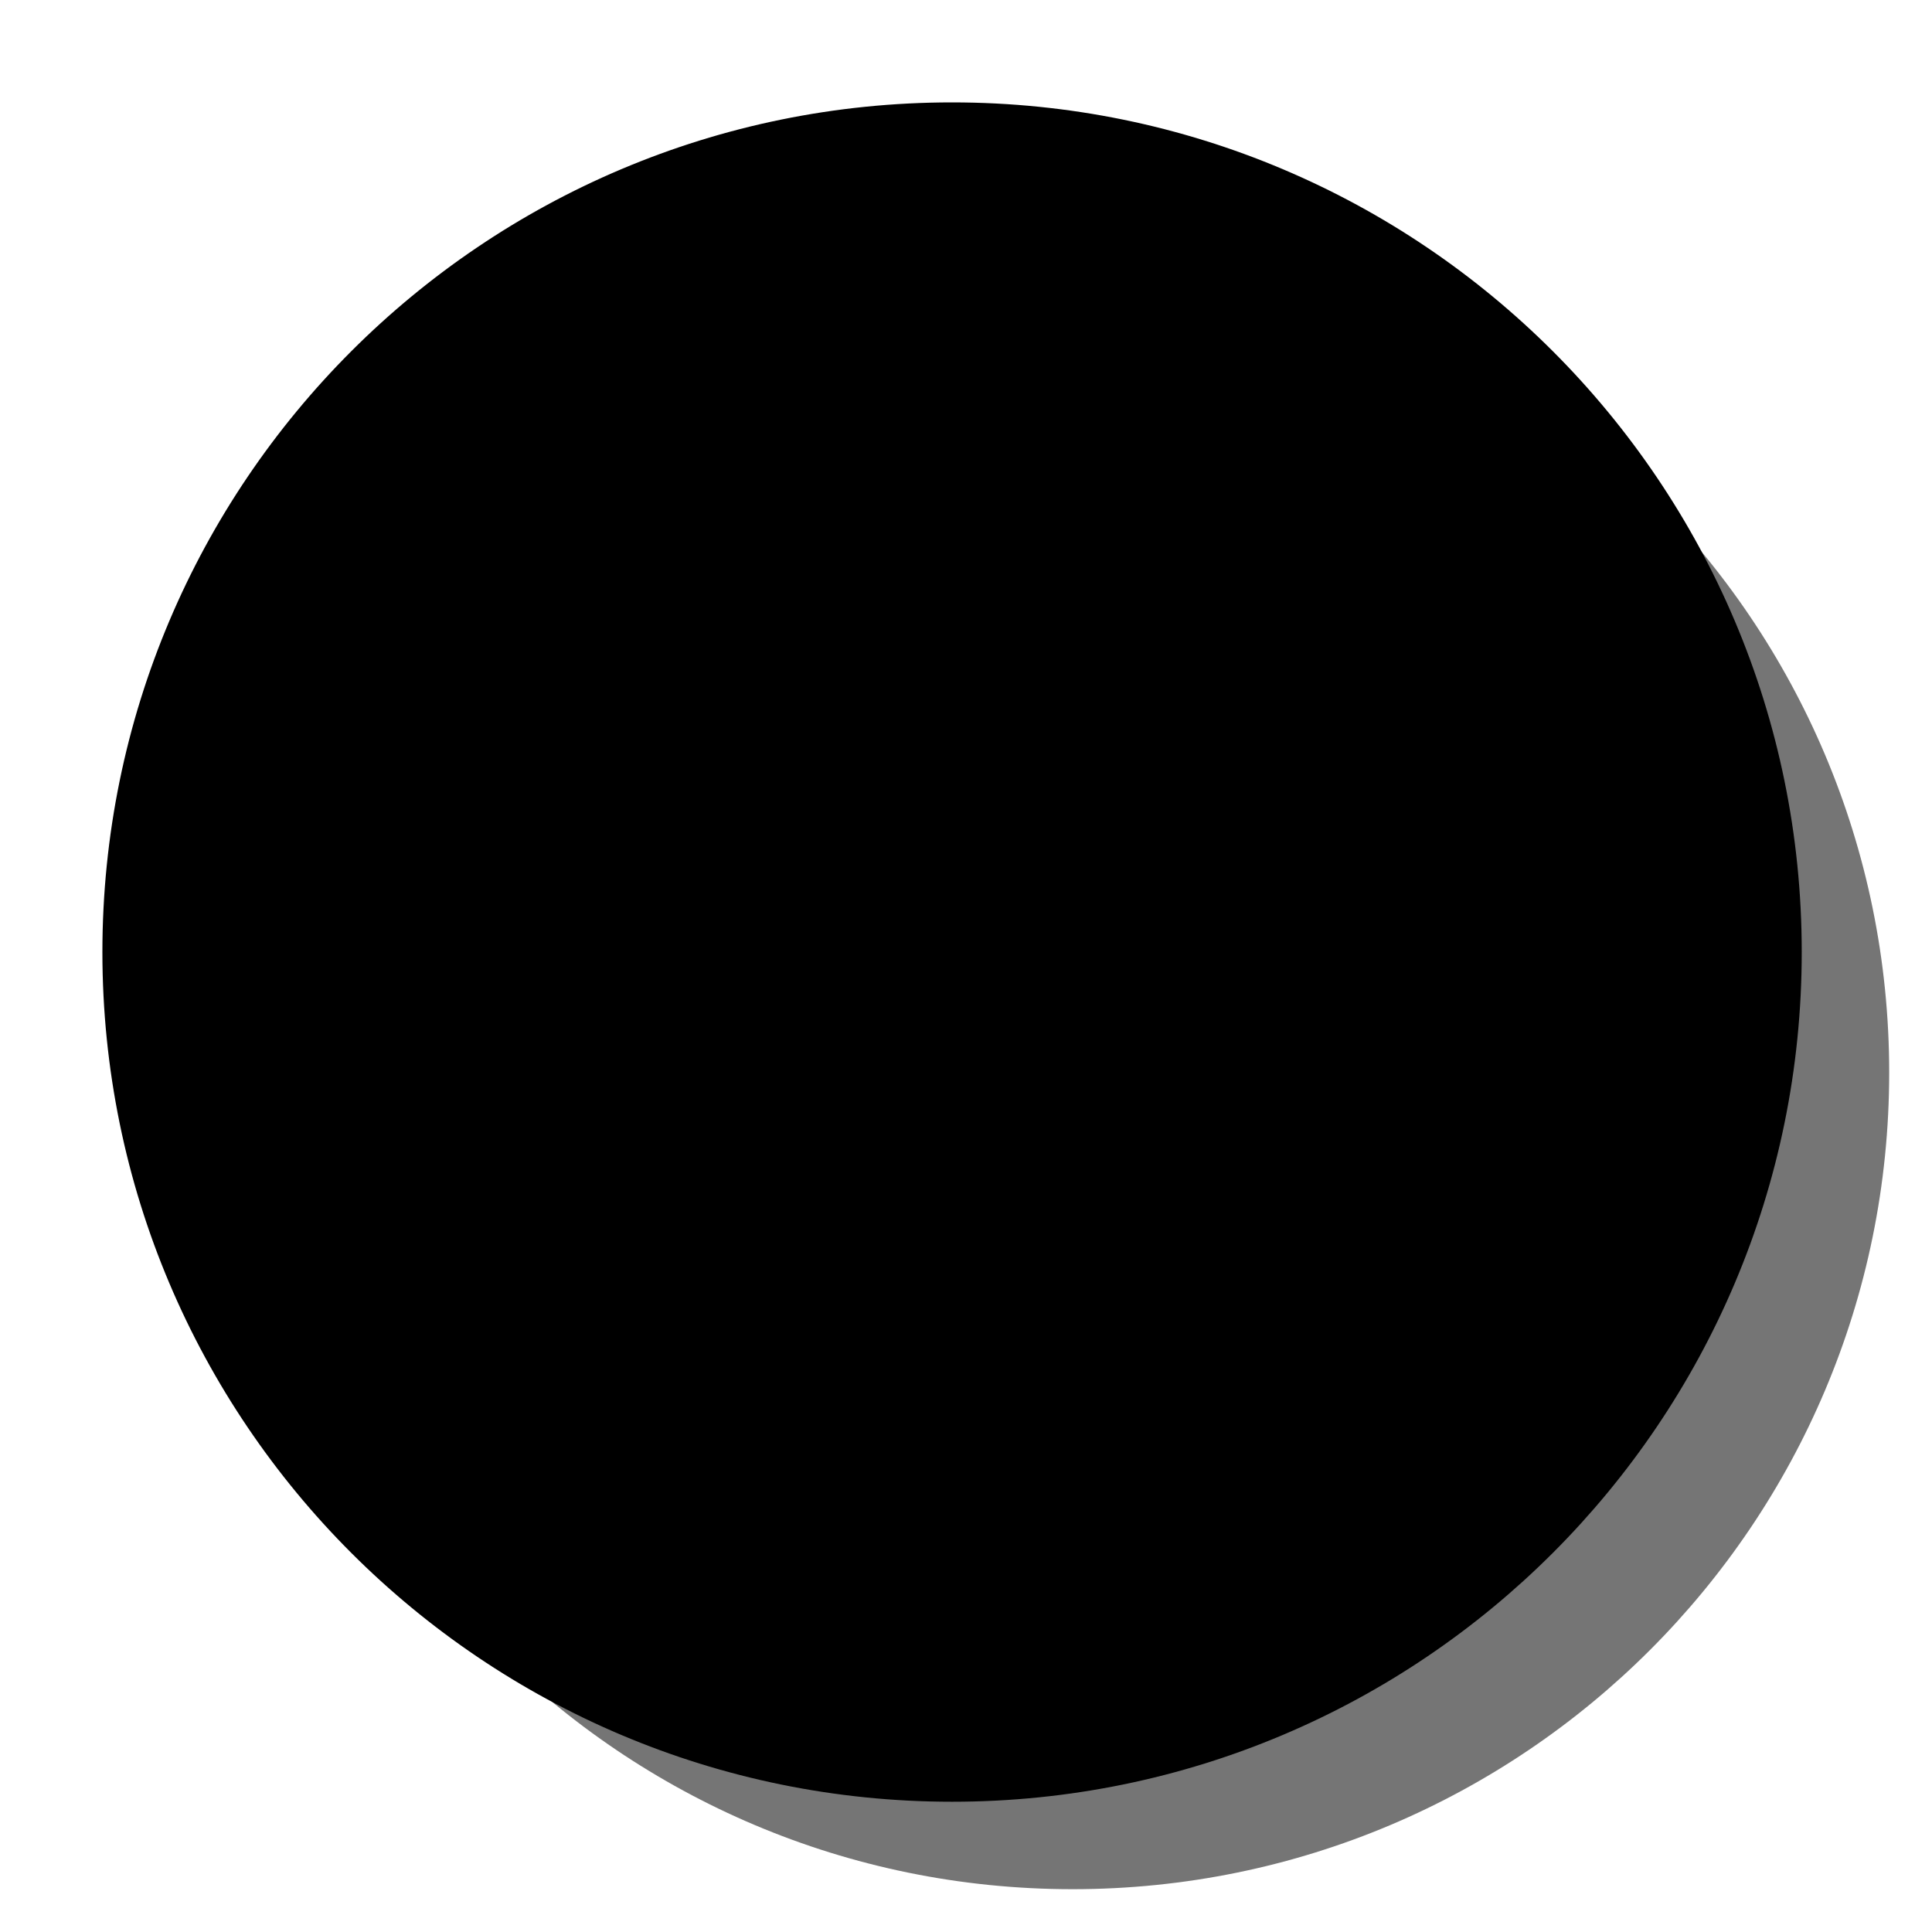
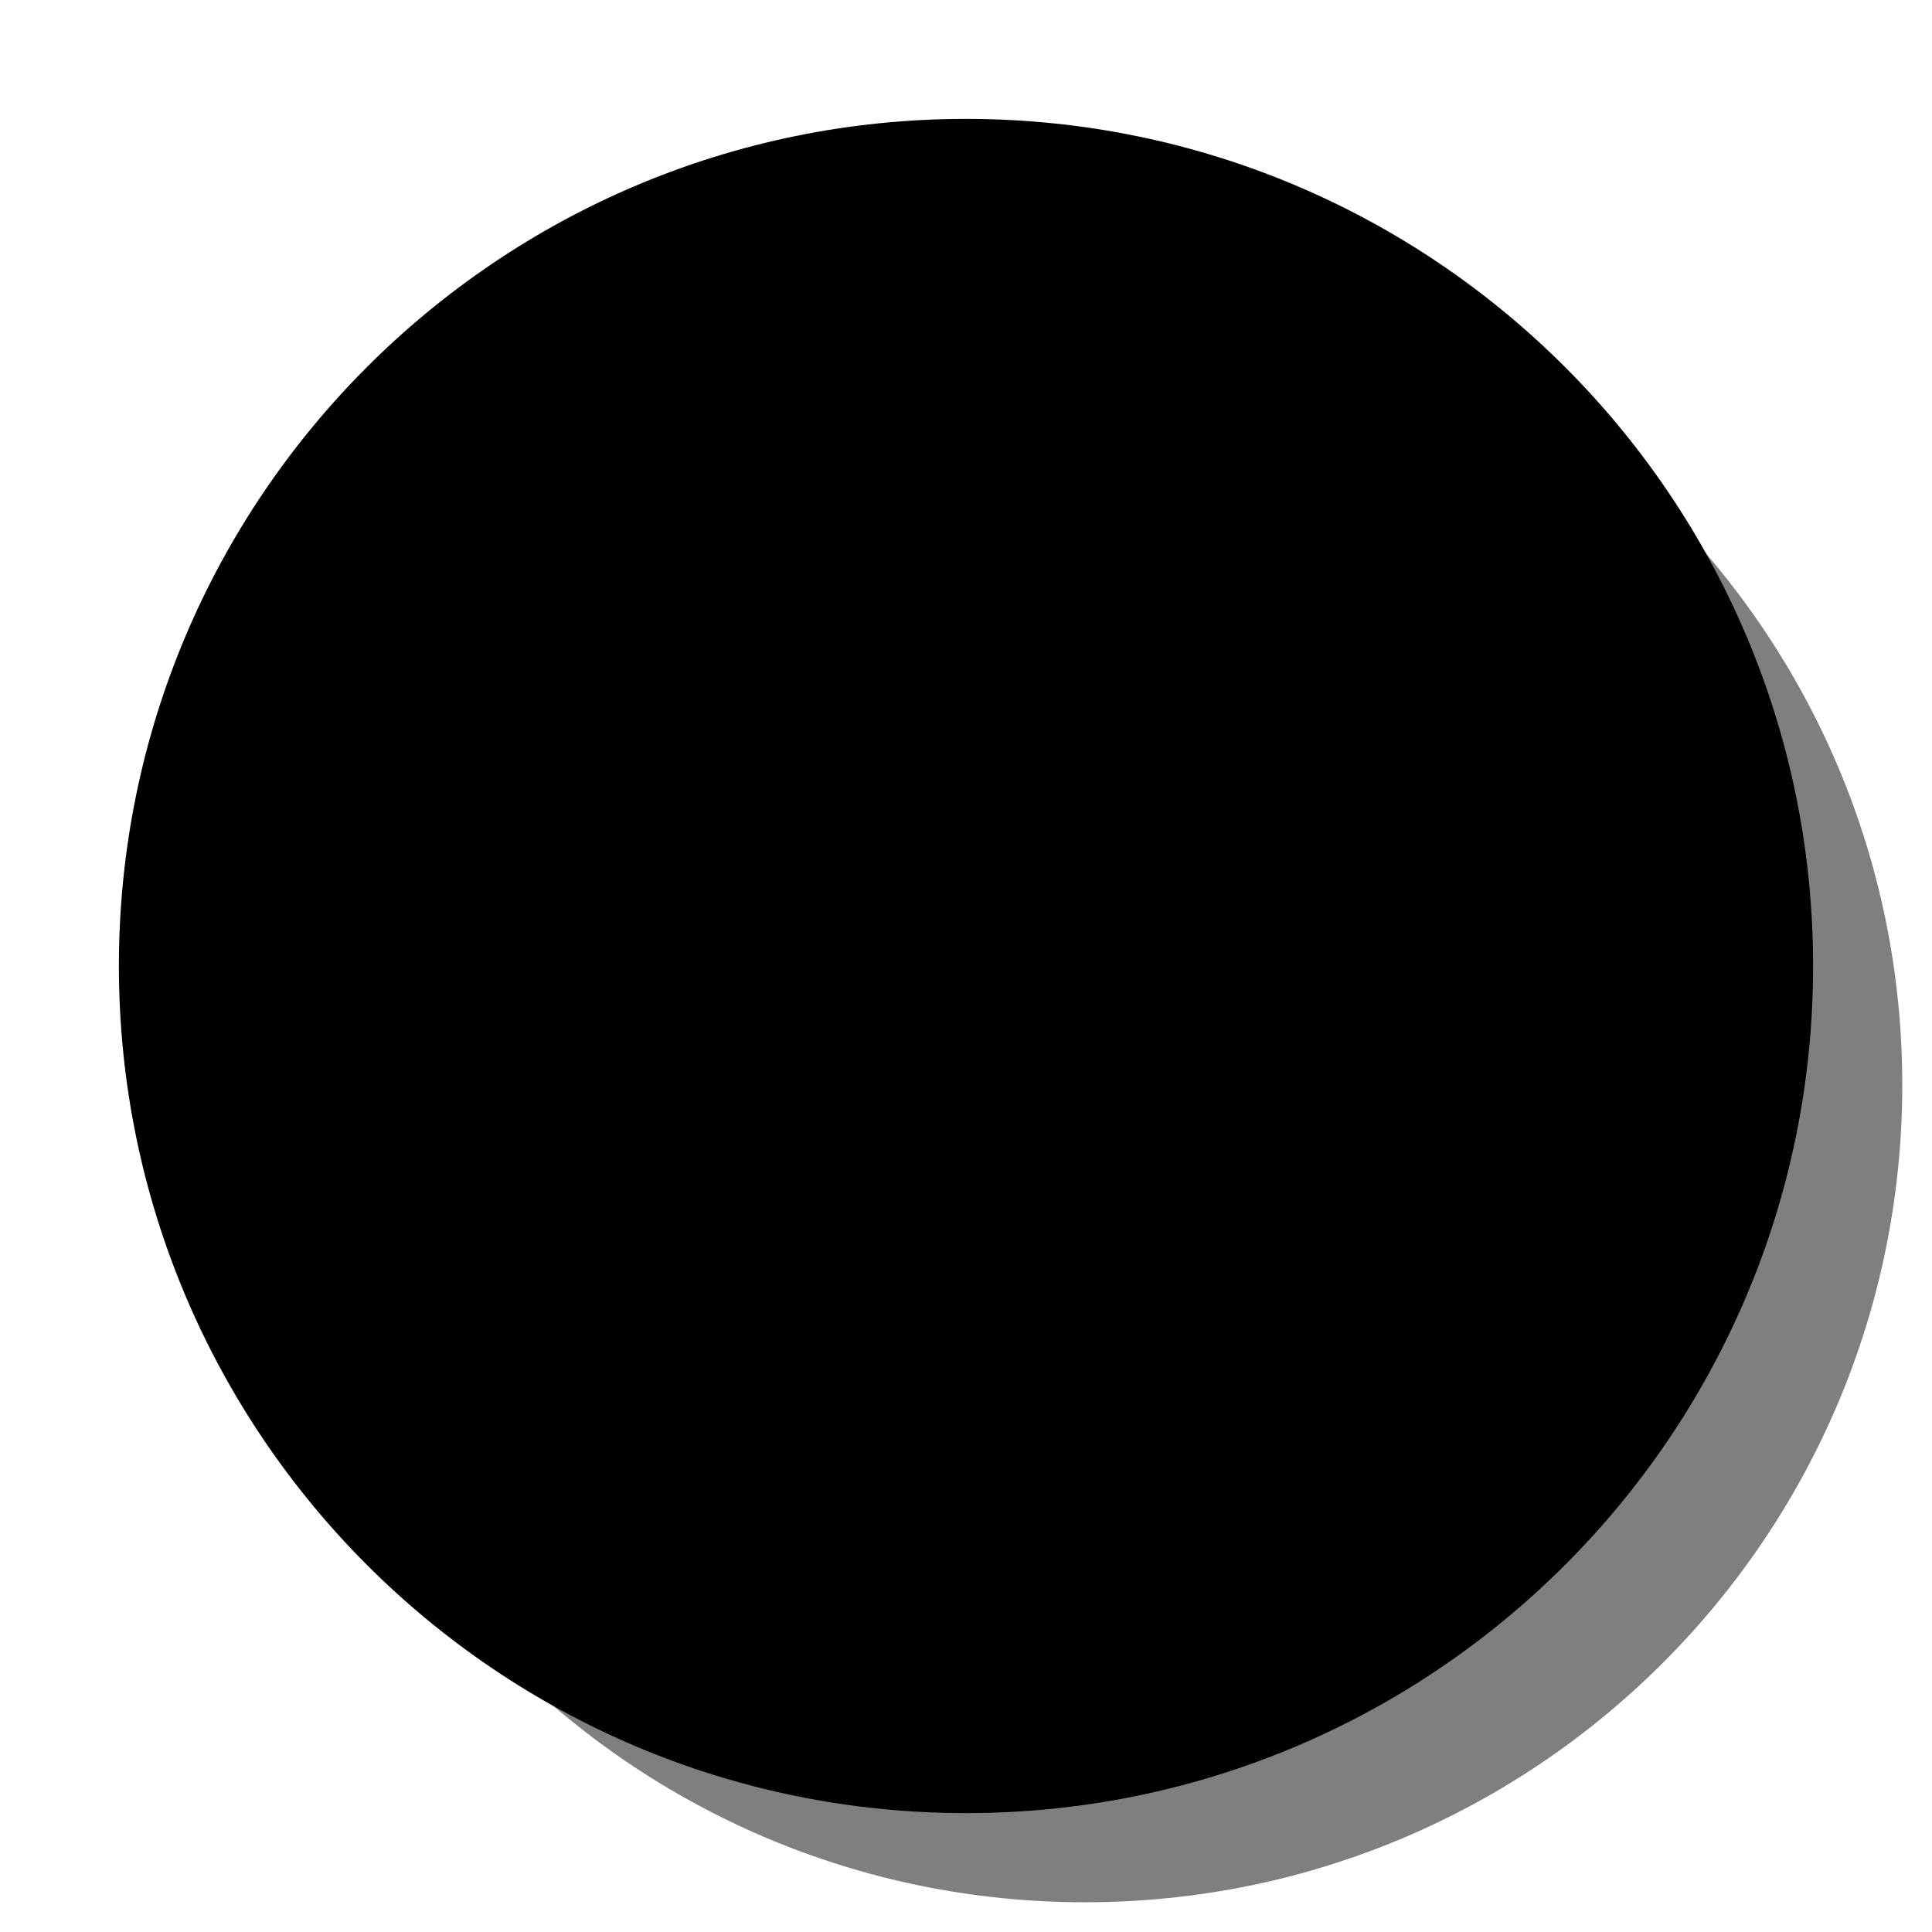
- <svg xmlns="http://www.w3.org/2000/svg" width="100%" height="100%" viewBox="0 0 19 19" version="1.1" xml:space="preserve" style="fill-rule:evenodd;clip-rule:evenodd;">
-   <circle id="glift_display1-internal-wrapper_internal_div_110_stone_shadow_15_16" cx="10.548" cy="10.548" r="8.031" style="fill-opacity:0.541;" />
-   <circle id="glift_display1-internal-wrapper_internal_div_110_stone_15_16" cx="9.363" cy="9.363" r="8.031" style="stroke:#000;stroke-width:0.65px;" />
+ <svg xmlns="http://www.w3.org/2000/svg" width="100%" height="100%" viewBox="0 0 65 65" version="1.1" xml:space="preserve" style="fill-rule:evenodd;clip-rule:evenodd;stroke-linejoin:round;stroke-miterlimit:2;">
+   <circle cx="36.5" cy="36.5" r="27.5" style="fill-opacity:0.5;" />
+   <circle cx="32.5" cy="32.5" r="28.5" />
</svg>
